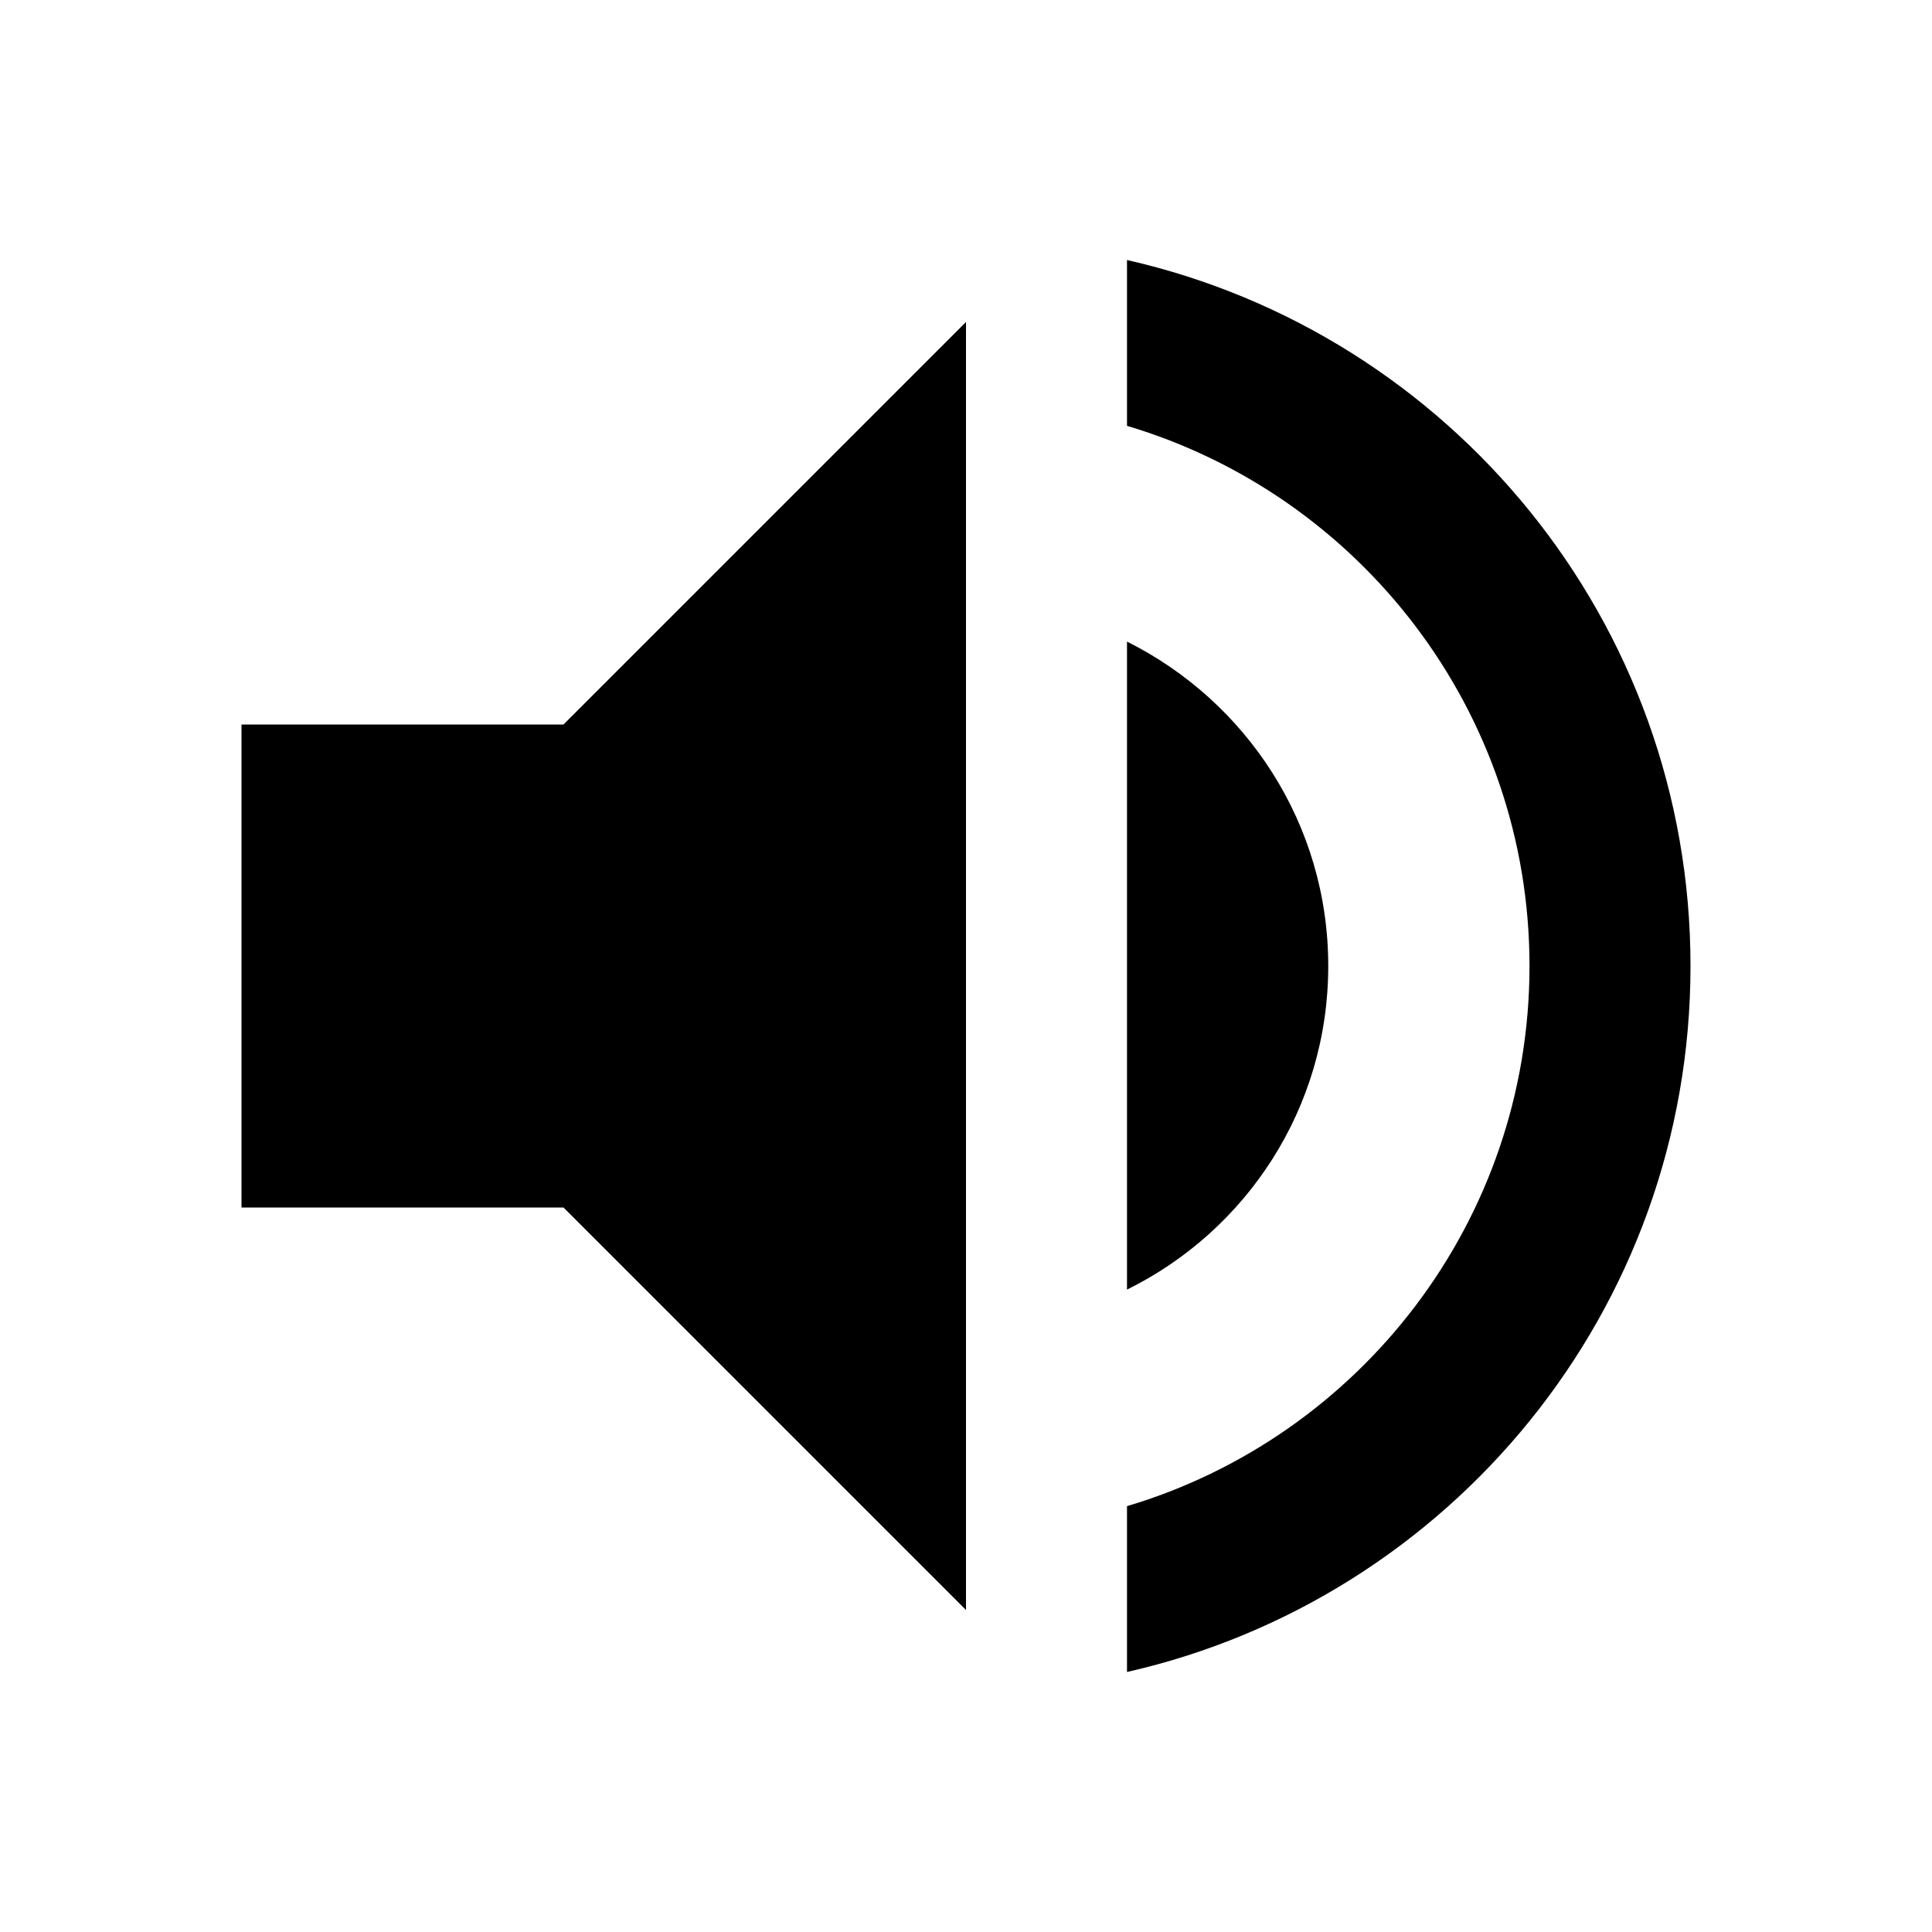
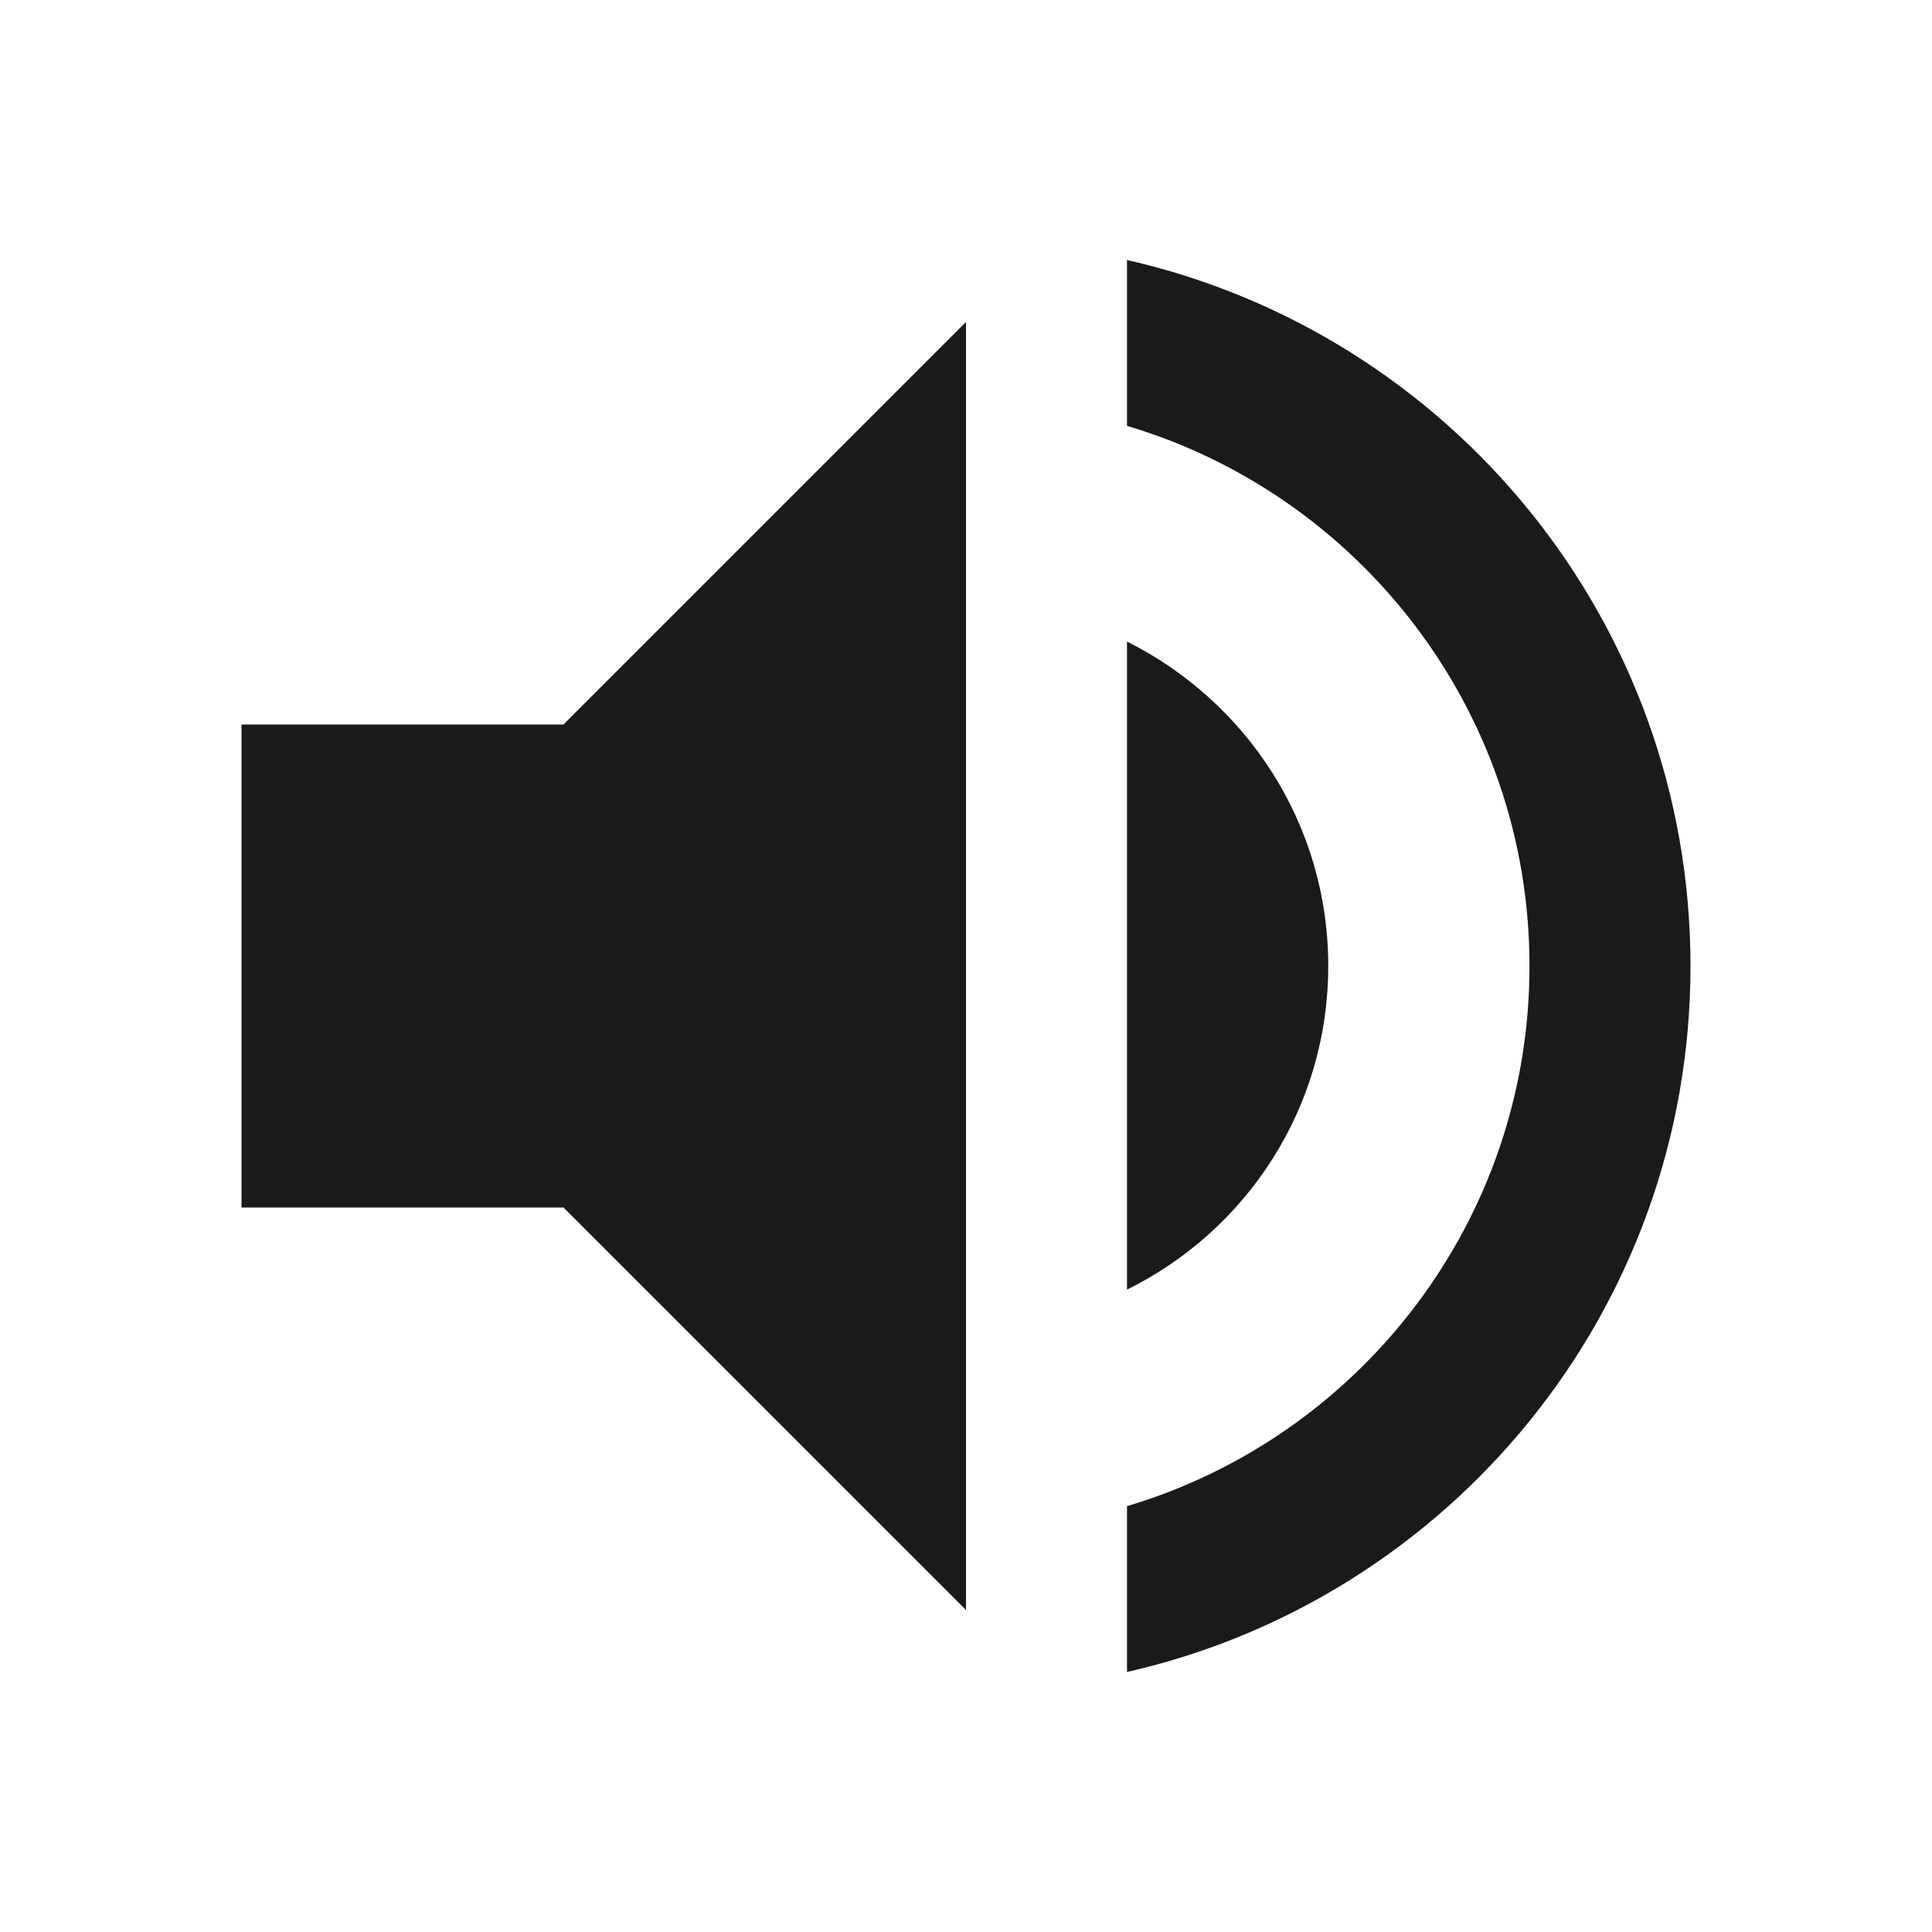
- <svg xmlns="http://www.w3.org/2000/svg" fill="#000000" height="24" viewBox="0 0 24 24" width="24">
+ <svg xmlns="http://www.w3.org/2000/svg" fill="#1a1a1a" height="24" viewBox="0 0 24 24" width="24">
  <path d="M3 9v6h4l5 5V4L7 9H3zm13.5 3c0-1.77-1.02-3.29-2.5-4.03v8.05c1.48-.73 2.5-2.25 2.5-4.02zM14 3.23v2.06c2.89.86 5 3.54 5 6.71s-2.11 5.85-5 6.71v2.06c4.01-.91 7-4.49 7-8.77s-2.99-7.86-7-8.77z" />
  <path d="M0 0h24v24H0z" fill="none" />
</svg>
